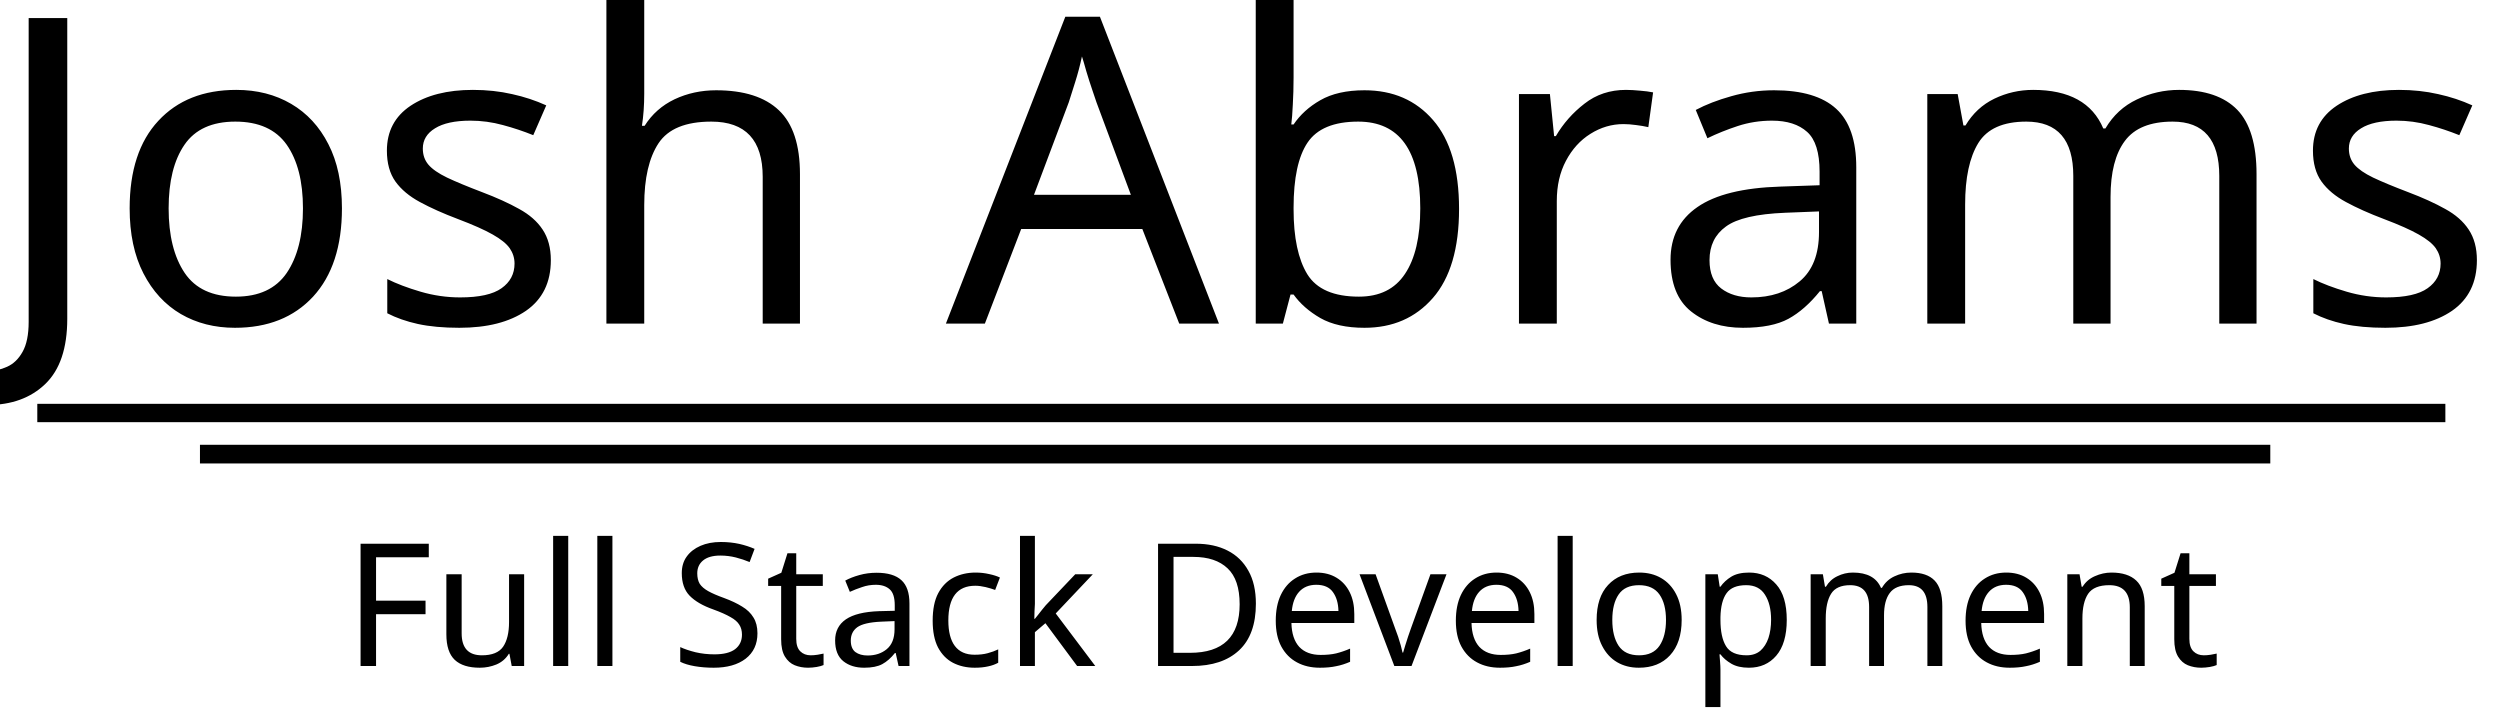
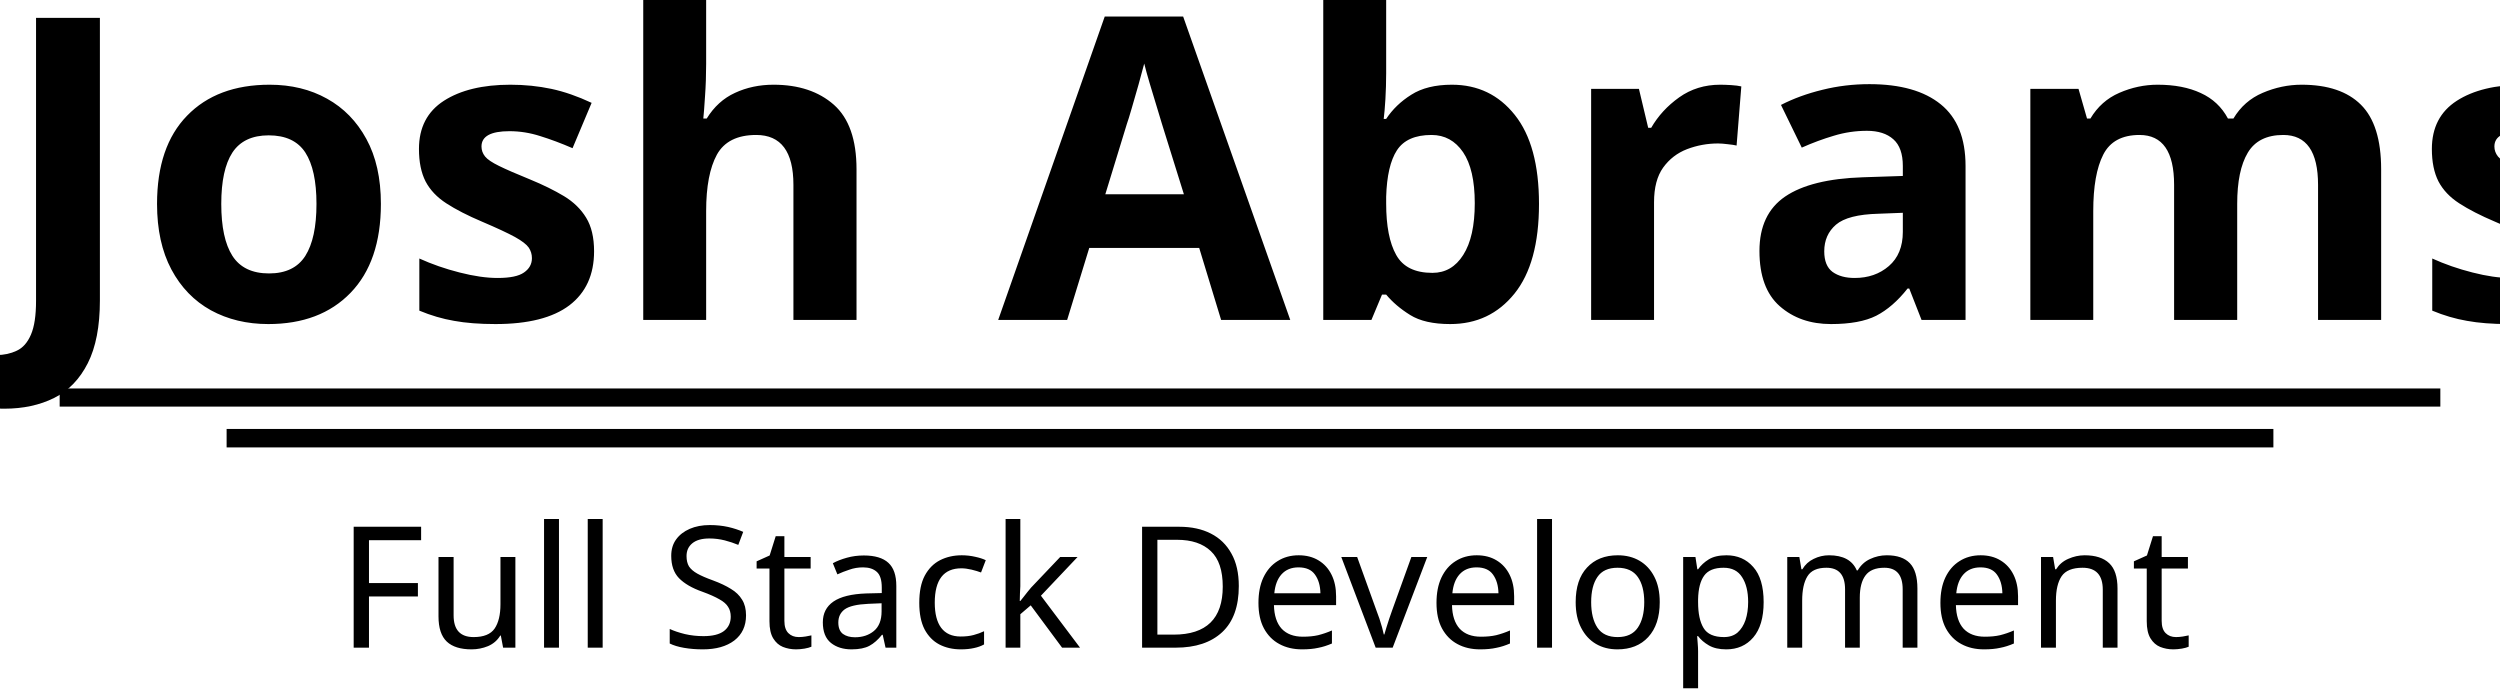
- <svg xmlns="http://www.w3.org/2000/svg" xmlns:ns1="http://www.evolus.vn/Namespace/Pencil" width="458.976" height="131.325" id="exportedSVG" version="1.1" ns1:version="1.2.2">
+ <svg xmlns="http://www.w3.org/2000/svg" xmlns:ns1="http://www.evolus.vn/Namespace/Pencil" width="464.258" height="129.136" id="exportedSVG" version="1.1" ns1:version="1.2.2">
  <defs id="defs3458" />
-   <g id="layer_untitled_page" transform="translate(-2.375,-8.540003)">
+   <g id="layer_untitled_page" transform="translate(-0.8033817,-10.53979)">
    <g id="g3436">
      <rect x="0" y="0" width="208.383" height="208.383" id="rect3438" style="fill:none" />
-       <g ns1:type="Shape" ns1:def="Evolus.Common:PlainTextV2" id="3447a081f2d93b46b77804ab2e3ecc8c" transform="matrix(2.245171,0,0,2.245171,0.4104755,67.94722)">
+       <g ns1:type="Shape" ns1:def="Evolus.Common:PlainTextV2" id="3447a081f2d93b46b77804ab2e3ecc8c" transform="matrix(2.245171,0,0,2.245171,0.4104755,69.94722)">
        <rect x="0" y="0" style="display:none;visibility:hidden;fill:none;stroke:none" ns1:name="bgRect" id="010d2c517ed1544c9031002b678a18b1" width="0" height="0" />
        <text xml:space="preserve" ns1:name="text" id="9316901fedb7cc4f88cf41f52417a71c" style="font-style:normal;font-weight:normal;font-size:35px;font-family:'Avenir Next';text-decoration:none;text-decoration-line:none;fill:#000000;fill-opacity:1">
-           <tspan x="0" y="0" id="tspan3443">Josh Abrams</tspan>
+           <tspan x="0" y="0" id="tspan3443" style="font-style:normal;font-variant:normal;font-weight:600;font-stretch:normal;font-size:35px;line-height:125%;font-family:'Avenir Next';-inkscape-font-specification:'Avenir Next, Semi-Bold';text-align:start;writing-mode:lr-tb;text-anchor:start">Josh Abrams</tspan>
        </text>
      </g>
-       <g ns1:type="Shape" ns1:def="Evolus.Common:PlainTextV2" id="06a47a0e8f9a514485fec4d0337af87e" transform="matrix(2.245171,0,0,2.245171,65.52043,130.812)">
+       <g ns1:type="Shape" ns1:def="Evolus.Common:PlainTextV2" id="06a47a0e8f9a514485fec4d0337af87e" transform="matrix(2.245171,0,0,2.245171,63.43043,130.812)">
        <rect x="0" y="0" style="display:none;visibility:hidden;fill:none;stroke:none" ns1:name="bgRect" id="5b0c6266f01045438aba86f228955903" width="0" height="0" />
-         <text xml:space="preserve" ns1:name="text" id="2b12116b0dd9c34a93b370a397354461" style="font-style:normal;font-weight:normal;font-size:14px;font-family:Avenir;text-decoration:none;text-decoration-line:none;fill:#000000;fill-opacity:1">
-           <tspan x="0" y="0" id="tspan3448">Full Stack Development</tspan>
+         <text xml:space="preserve" ns1:name="text" id="2b12116b0dd9c34a93b370a397354461" style="font-style:normal;font-weight:normal;font-size:14px;line-height:125%;font-family:Avenir;text-decoration:none;text-decoration-line:none;fill:#000000;fill-opacity:1">
+           <tspan x="0" y="0" id="tspan3448" style="font-style:normal;font-variant:normal;font-weight:500;font-stretch:normal;font-size:14px;line-height:125%;font-family:Avenir;-inkscape-font-specification:'Avenir, Medium';text-align:start;writing-mode:lr-tb;text-anchor:start">Full Stack Development</tspan>
        </text>
      </g>
-       <path style="fill:none;fill-rule:evenodd;stroke:#000000;stroke-width:3.368;stroke-linecap:butt;stroke-linejoin:miter;stroke-miterlimit:4;stroke-dasharray:none;stroke-opacity:1" d="m 9.222,84.363 442.099,0" id="path4262" />
-       <path style="fill:none;fill-rule:evenodd;stroke:#000000;stroke-width:3.428;stroke-linecap:butt;stroke-linejoin:miter;stroke-miterlimit:4;stroke-dasharray:none;stroke-opacity:1" d="m 39.086,91.912 380.093,0" id="path4262-8" />
+       <path style="fill:none;fill-rule:evenodd;stroke:#000000;stroke-width:3.368;stroke-linecap:butt;stroke-linejoin:miter;stroke-miterlimit:4;stroke-dasharray:none;stroke-opacity:1" d="m 11.883,84.363 442.099,0" id="path4262" />
+       <path style="fill:none;fill-rule:evenodd;stroke:#000000;stroke-width:3.428;stroke-linecap:butt;stroke-linejoin:miter;stroke-miterlimit:4;stroke-dasharray:none;stroke-opacity:1" d="m 42.886,91.912 380.093,0" id="path4262-8" />
    </g>
  </g>
</svg>
